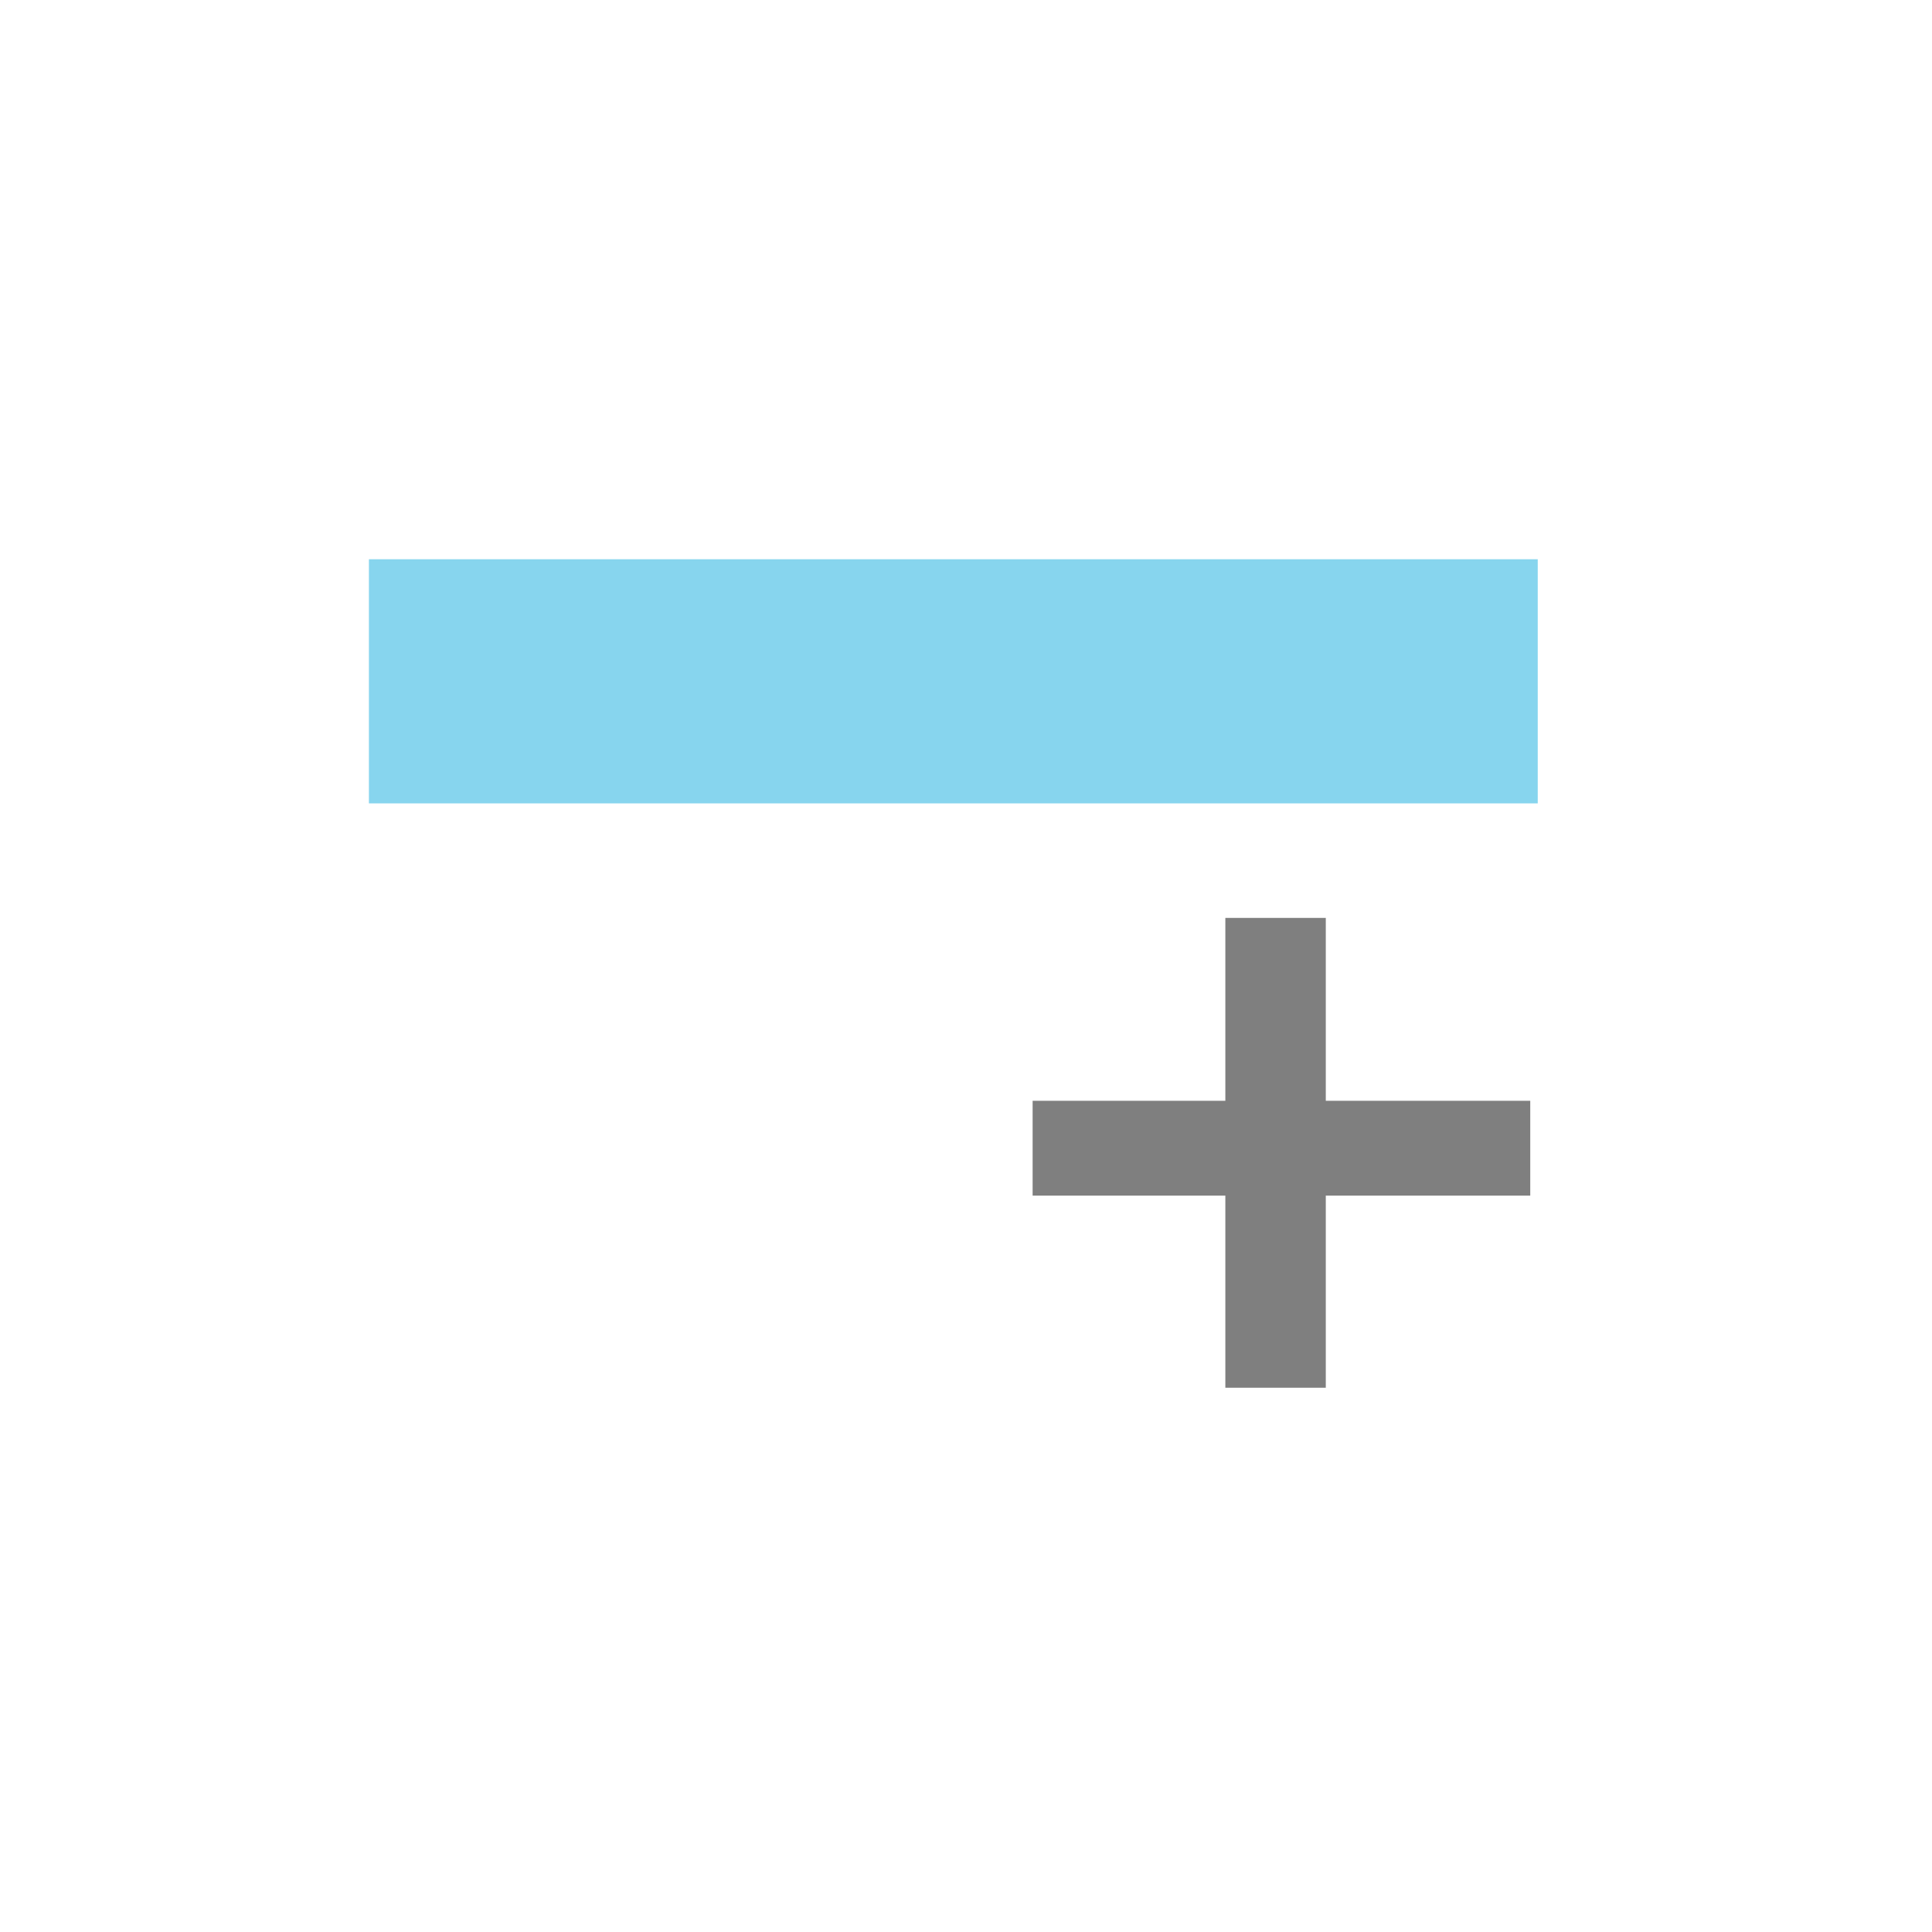
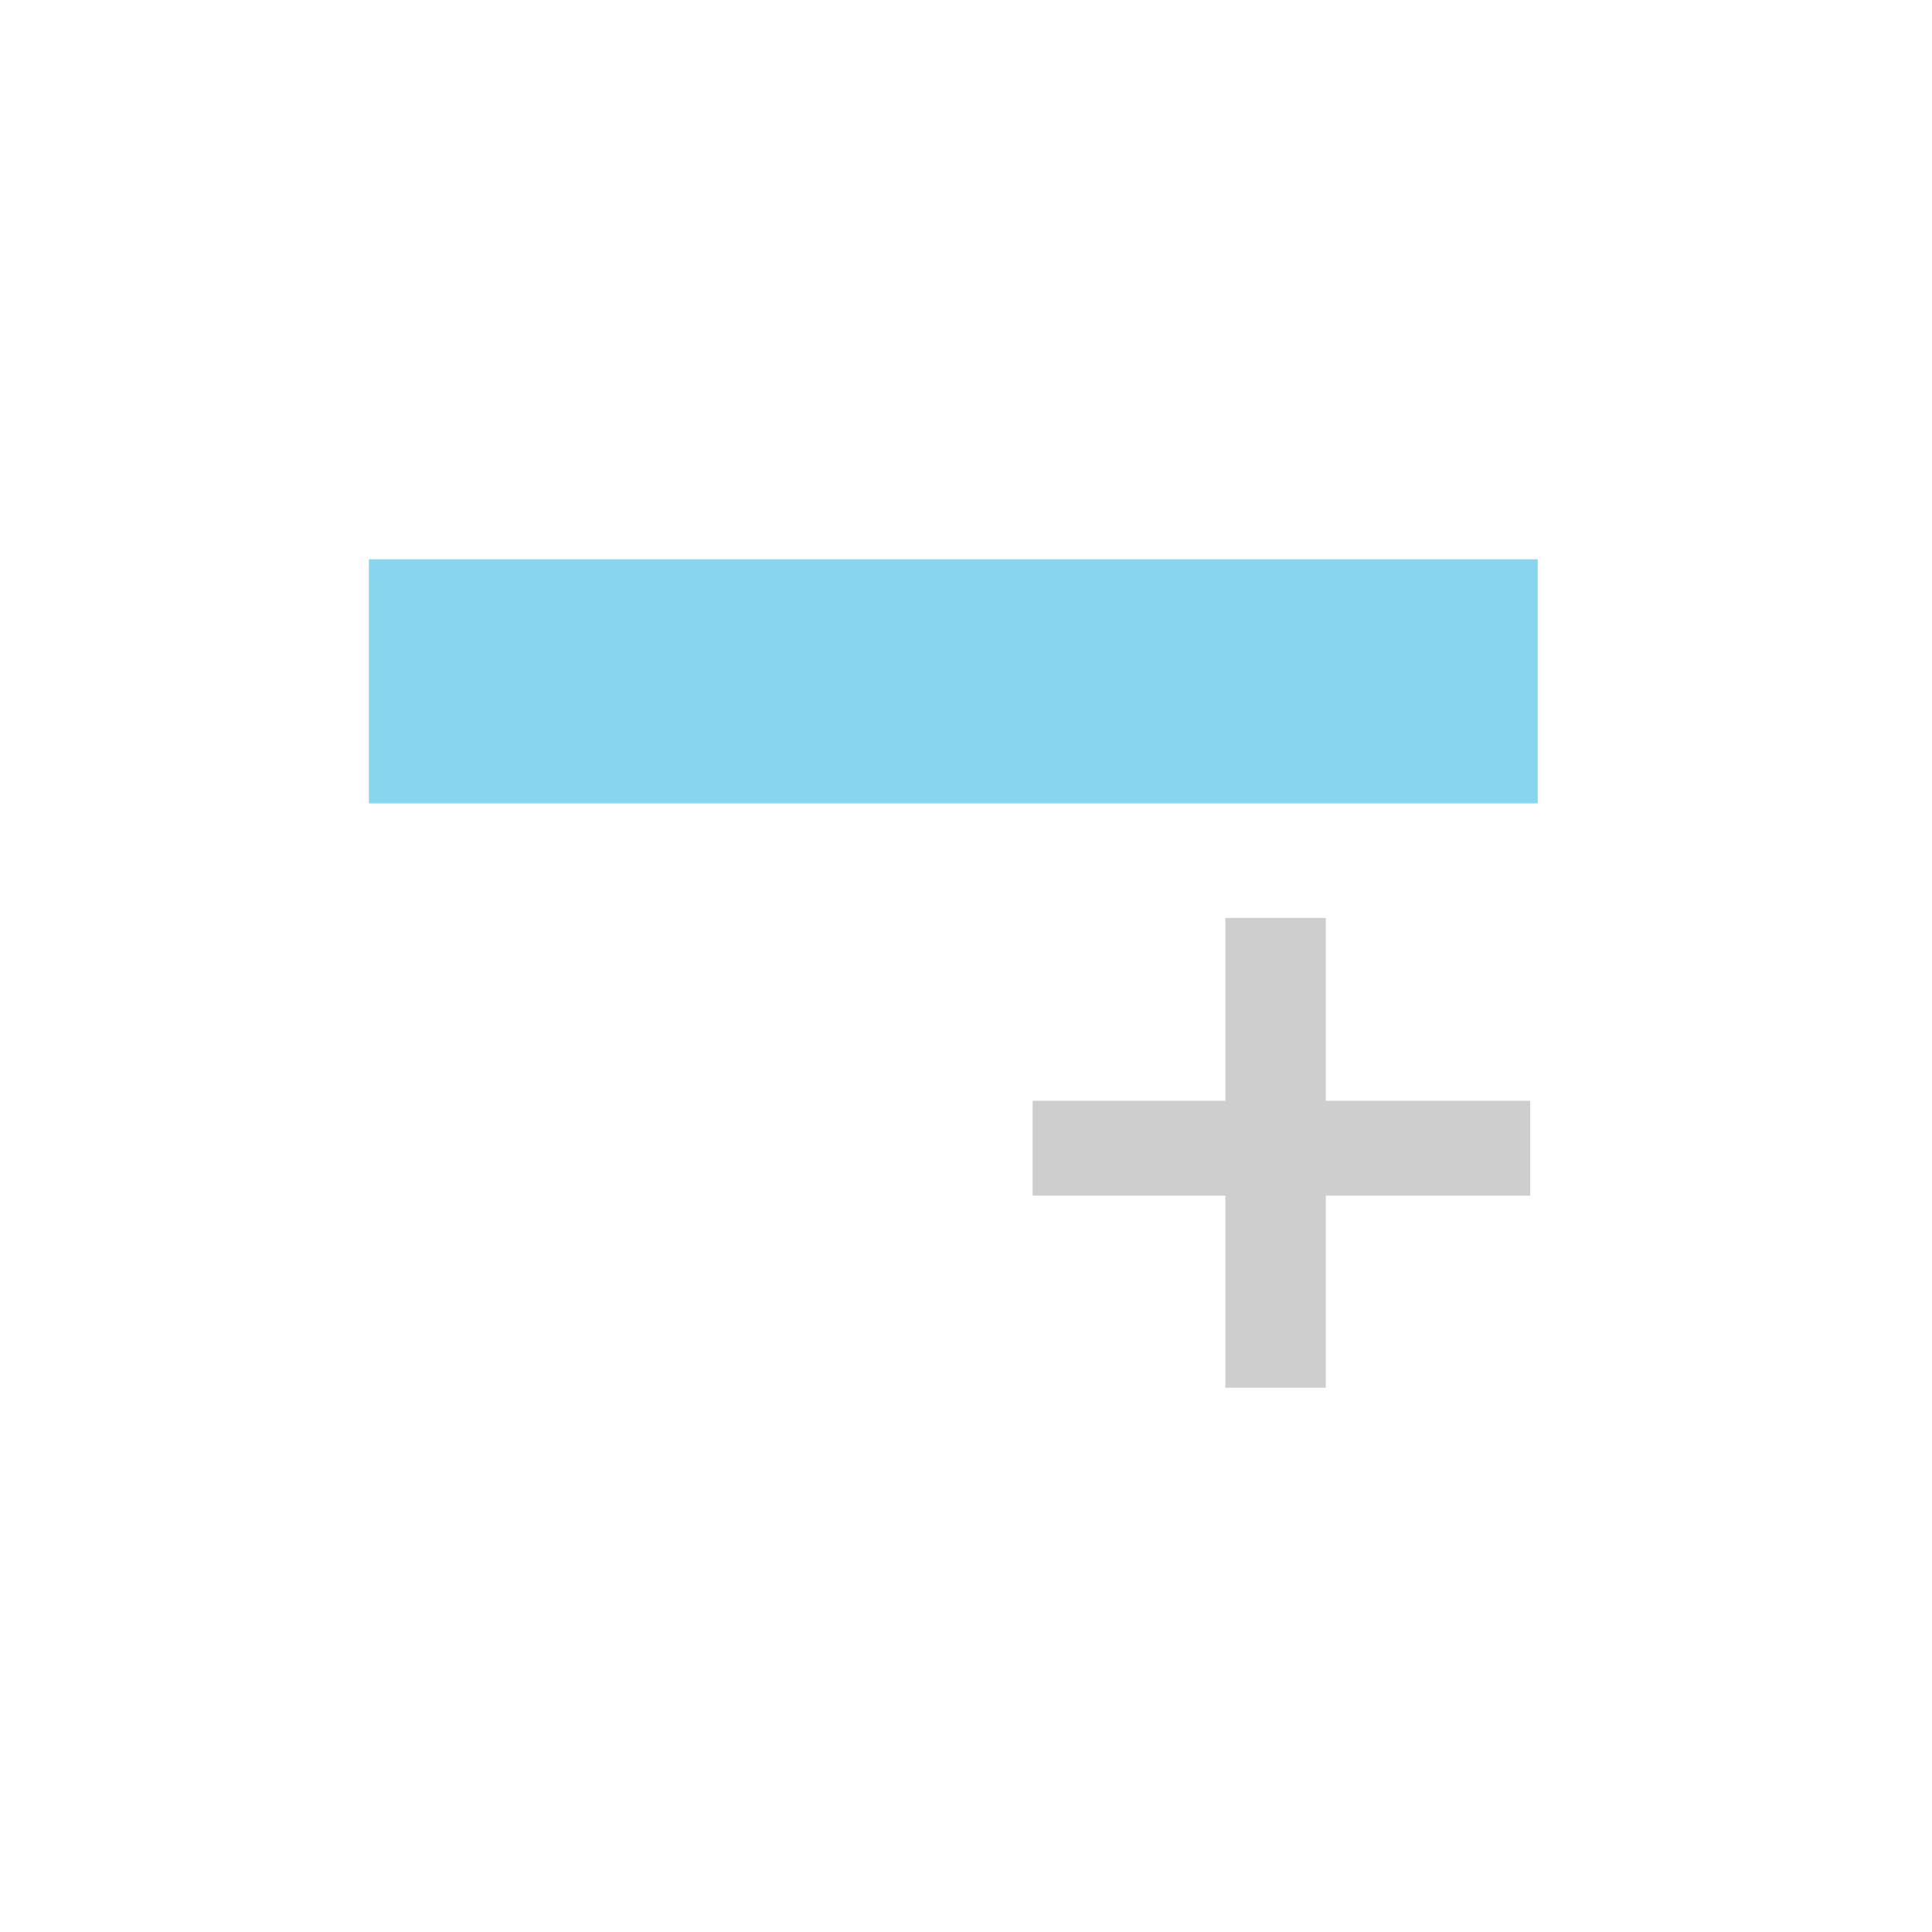
<svg xmlns="http://www.w3.org/2000/svg" width="100%" height="100%" viewBox="0 0 32 32" version="1.1" xml:space="preserve" style="fill-rule:evenodd;clip-rule:evenodd;stroke-linejoin:round;stroke-miterlimit:1.414;">
  <g id="background" transform="matrix(0.503927,0,0,0.536785,6.9242,6.76622)">
    <rect x="0" y="0" width="32" height="32" style="fill:none;" />
  </g>
  <g id="stop1" transform="matrix(0.806648,0,0,0.168478,2.88377,8.58905)">
    <rect x="4" y="4" width="24" height="24" style="fill:rgb(135,213,238);" />
  </g>
  <g transform="matrix(0.828122,0,0,0.781866,2.18157,0.850096)">
-     <rect x="18.019" y="22.232" width="9.953" height="2.009" style="fill:rgb(127,127,127);" />
+     <rect x="18.019" y="22.232" width="9.953" height="2.009" style="fill:rgb(206,206,206);" />
  </g>
  <g transform="matrix(5.0998e-17,-0.781866,0.828122,4.81494e-17,1.88481,37.0738)">
-     <rect x="18.019" y="22.232" width="9.953" height="2.009" style="fill:rgb(127,127,127);" />
+     <rect x="18.019" y="22.232" width="9.953" height="2.009" style="fill:rgb(206,206,206);" />
  </g>
</svg>
